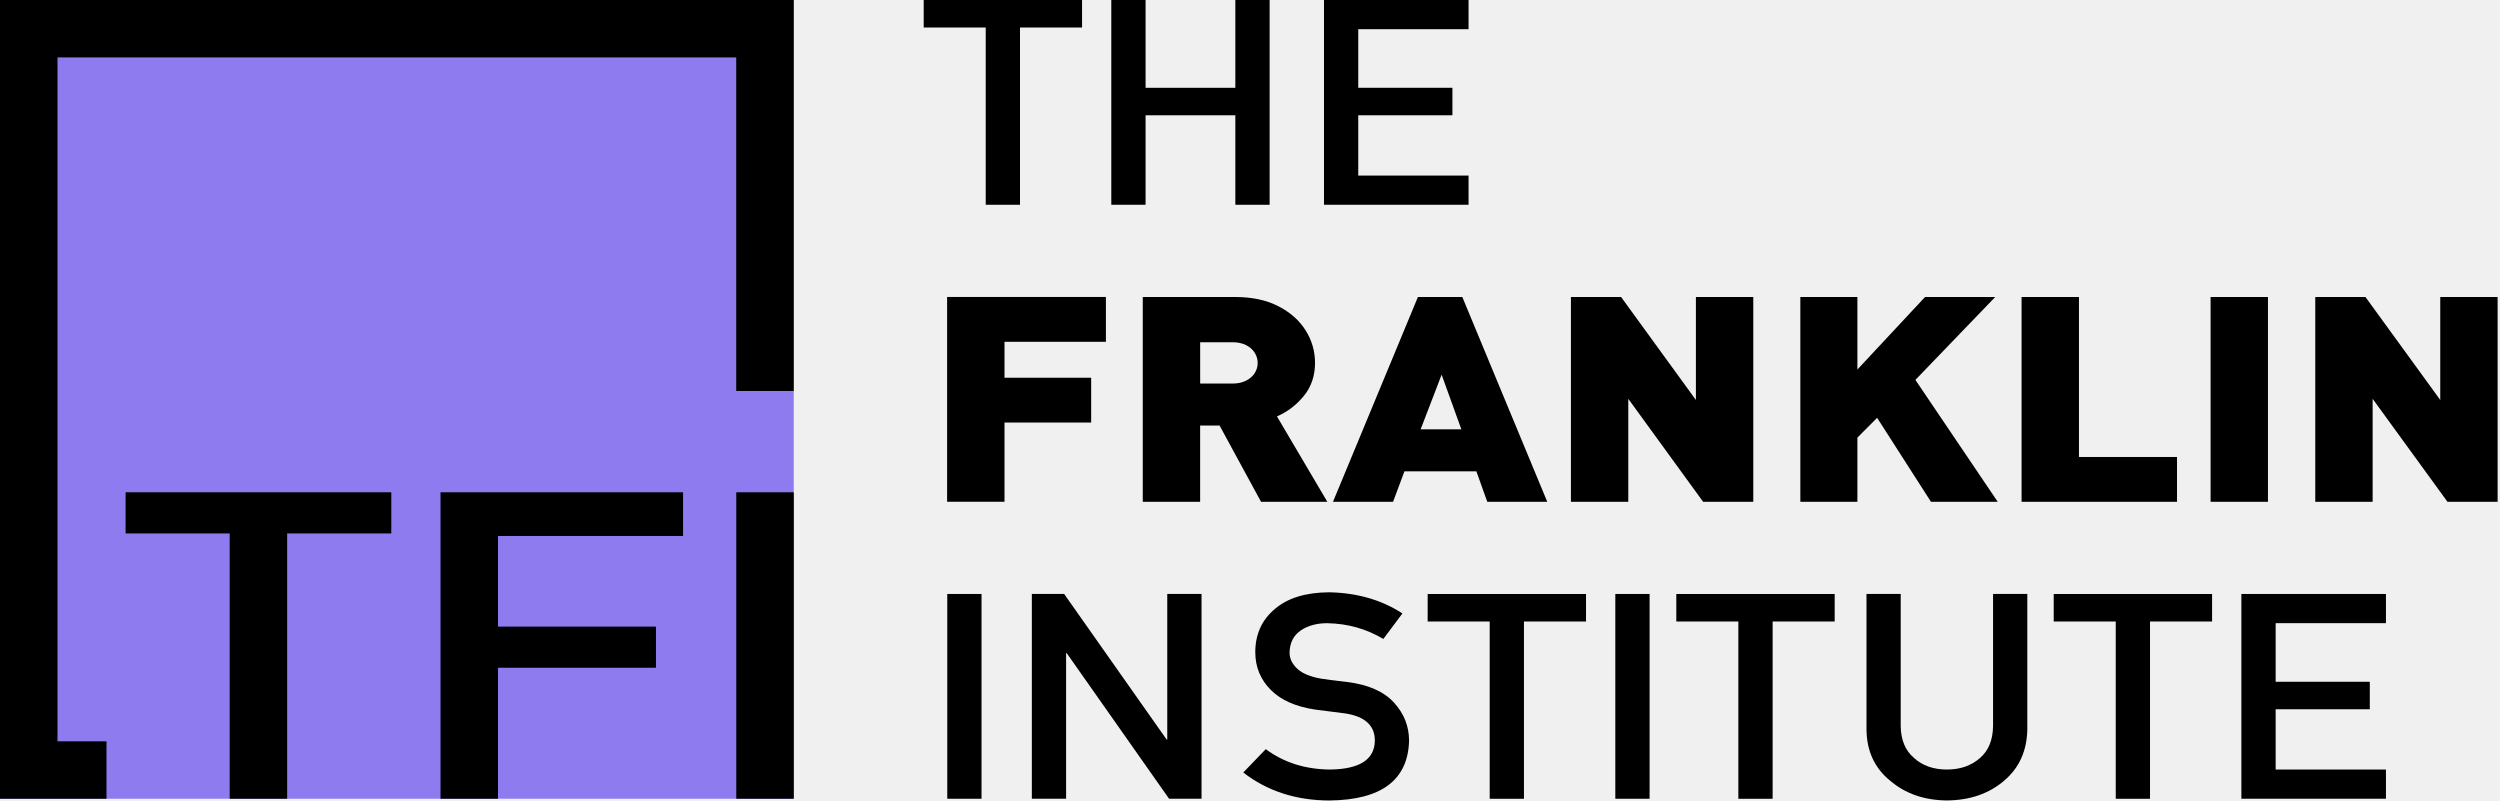
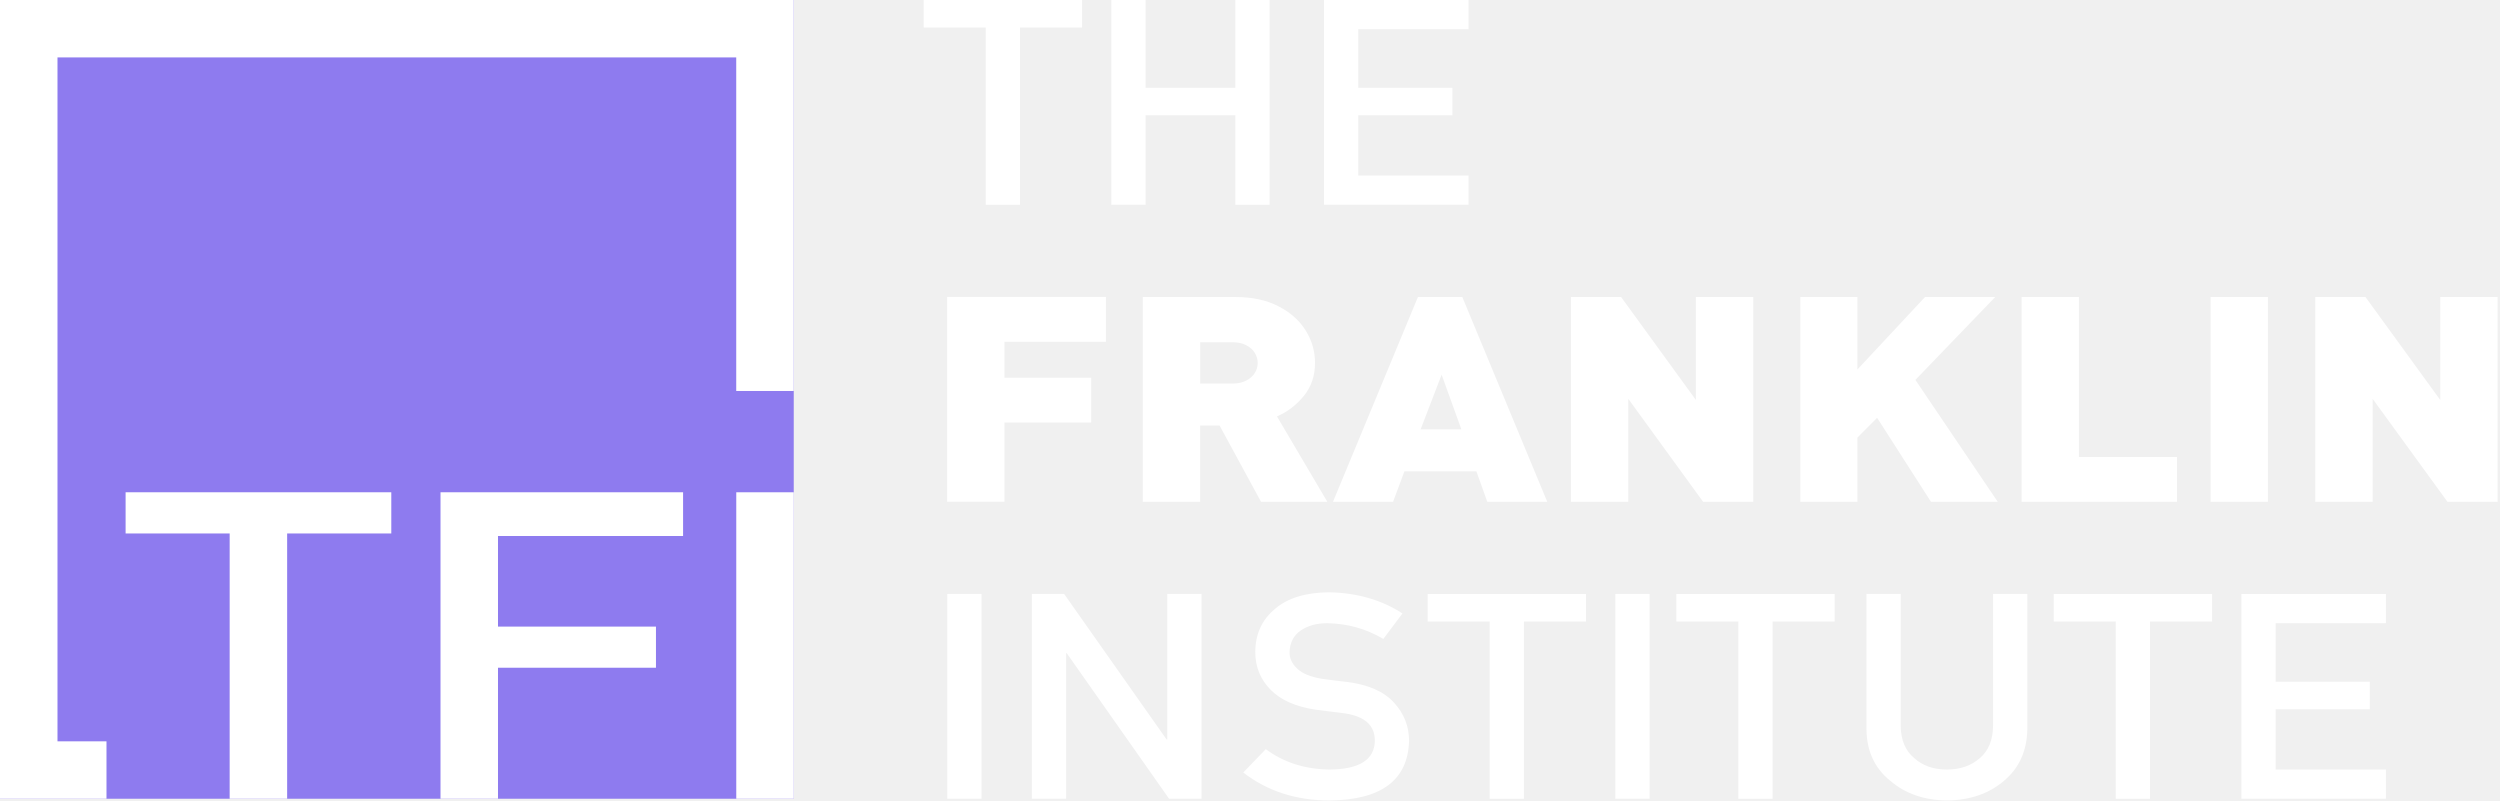
<svg xmlns="http://www.w3.org/2000/svg" id="tfir-logo" class="logo--default" alt="Home" width="203" height="65" viewBox="0 0 203 65" fill="none" version="1.1">
  <defs id="defs877" />
-   <g id="g984">
-     <path class="tfir-logo-bg tfir-logo-purple" d="M64.452 0H0V64.858H64.452V0Z" fill="#8E7BEF" id="path824" />
-     <path d="M80.041 2.234H75.004V0H87.863V2.234H82.824V16.628H80.041V2.234Z" fill="black" id="path826" />
-     <path d="M100.31 9.361H93.021V16.626H90.238V0H93.021V7.13H100.31V0H103.093V16.628H100.31V9.364V9.361Z" fill="black" id="path828" />
-     <path d="M107.508 0H119.247V2.371H110.29V7.128H117.936V9.361H110.29V14.256H119.247V16.626H107.508V0Z" fill="black" id="path830" />
-     <path d="M89.8 27.754H81.565V30.672H88.603V34.31H81.565V40.742H76.906V24.113H89.8V27.752V27.754Z" fill="black" id="path832" />
-     <path d="M107.784 40.746H102.396L99.03 34.553H97.451V40.746H92.793V24.117H100.306C101.666 24.117 102.833 24.366 103.802 24.865C104.774 25.364 105.51 26.019 106.019 26.831C106.526 27.644 106.78 28.524 106.78 29.466C106.78 30.509 106.48 31.401 105.878 32.141C105.276 32.882 104.548 33.439 103.69 33.813L107.781 40.748L107.784 40.746ZM102.124 29.471C102.124 29.176 102.042 28.9 101.882 28.642C101.721 28.385 101.487 28.178 101.177 28.022C100.868 27.867 100.51 27.79 100.101 27.79H97.454V31.143H100.101C100.51 31.143 100.868 31.066 101.177 30.911C101.487 30.755 101.721 30.551 101.882 30.298C102.042 30.045 102.124 29.768 102.124 29.474V29.471Z" fill="black" id="path834" />
-     <path d="M125.635 40.746H120.767L119.882 38.271H114.04L113.117 40.746H108.238L115.135 24.117H118.74L125.637 40.746H125.635ZM118.661 34.86L117.06 30.423L115.356 34.86H118.661Z" fill="black" id="path836" />
-     <path d="M142.366 40.746H138.293L132.217 32.385V40.746H127.559V24.117H131.633L137.707 32.478V24.117H142.366V40.746Z" fill="black" id="path838" />
-     <path d="M162.22 40.745H156.794L152.422 33.926L150.82 35.535V40.748H146.188V24.119H150.82V30.005L156.311 24.119H162.01L155.53 30.848L162.217 40.748L162.22 40.745Z" fill="black" id="path840" />
-     <path d="M176.774 40.746H164.152V24.117H168.811V37.107H176.774V40.746Z" fill="black" id="path842" />
-     <path d="M184.158 40.746H179.5V24.117H184.158V40.746Z" fill="black" id="path844" />
-     <path d="M202.807 40.746H198.735L192.658 32.385V40.746H188V24.117H192.075L198.149 32.478V24.117H202.807V40.746Z" fill="black" id="path846" />
-     <path d="M76.918 48.23H79.7V64.859H76.918V48.23Z" fill="black" id="path848" />
-     <path d="M83.787 48.23H86.409L94.731 60.051H94.782V48.23H97.565V64.859H94.929L86.619 53.039H86.568V64.859H83.785V48.23H83.787Z" fill="black" id="path850" />
-     <path d="M102.78 60.829C104.242 61.917 105.983 62.47 108.003 62.486C110.391 62.456 111.602 61.683 111.637 60.169C111.653 58.929 110.856 58.184 109.242 57.931C108.503 57.84 107.692 57.736 106.809 57.622C105.228 57.385 104.026 56.858 103.203 56.036C102.355 55.191 101.929 54.165 101.929 52.956C101.929 51.502 102.462 50.33 103.529 49.44C104.561 48.558 106.025 48.108 107.922 48.094C110.205 48.14 112.19 48.711 113.877 49.812L112.327 51.883C110.949 51.061 109.431 50.634 107.776 50.604C106.918 50.604 106.204 50.799 105.632 51.186C105.035 51.59 104.728 52.192 104.712 52.99C104.712 53.469 104.916 53.903 105.33 54.291C105.742 54.685 106.402 54.959 107.308 55.112C107.813 55.189 108.501 55.275 109.375 55.375C111.097 55.588 112.371 56.148 113.194 57.053C114.01 57.945 114.417 58.978 114.417 60.158C114.324 63.338 112.176 64.952 107.969 64.999C105.249 64.999 102.91 64.242 100.953 62.728L102.78 60.833V60.829Z" fill="black" id="path852" />
-     <path d="M120.963 50.466H115.926V48.232H128.785V50.466H123.745V64.861H120.963V50.466Z" fill="black" id="path854" />
-     <path d="M131.164 48.23H133.947V64.859H131.164V48.23Z" fill="black" id="path856" />
-     <path d="M141.154 50.466H136.117V48.232H148.976V50.466H143.937V64.861H141.154V50.466Z" fill="black" id="path858" />
-     <path d="M151.555 48.23H154.337V58.959C154.353 60.092 154.716 60.956 155.423 61.55C156.113 62.175 157.001 62.486 158.087 62.486C159.172 62.486 160.067 62.175 160.776 61.55C161.466 60.956 161.82 60.092 161.836 58.959V48.23H164.618V59.224C164.586 60.972 163.958 62.361 162.74 63.387C161.513 64.443 159.962 64.98 158.089 64.996C156.248 64.98 154.709 64.446 153.475 63.389C152.213 62.363 151.576 60.977 151.559 59.231V48.23H151.555Z" fill="black" id="path860" />
-     <path d="M171.799 50.466H166.762V48.232H179.621V50.466H174.581V64.861H171.799V50.466Z" fill="black" id="path862" />
-     <path d="M182 48.231H193.739V50.601H184.782V55.359H192.428V57.592H184.782V62.486H193.739V64.857H182V48.228V48.231Z" fill="black" id="path864" />
-     <path d="M18.649 43.316H10.199V39.973H31.773V43.316H23.317V64.857H18.649V43.316Z" fill="black" id="path866" />
-     <path d="M35.77 39.973H55.465V43.52H40.437V50.88H53.264V54.221H40.437V64.857H35.77V39.973Z" fill="black" id="path868" />
-     <path d="M59.785 39.973H64.453V64.857H59.785V39.973Z" fill="black" id="path870" />
-     <path d="M0 0V60.196V64.858H4.668H8.647V60.196H4.668V4.662H59.782V31.748H64.45V0H0Z" fill="black" id="path872" />
-   </g>
+   <path class="tfir-logo-bg tfir-logo-purple" d="M 64.452,0 H 0 v 64.858 h 64.452 z" fill="#8e7bef" id="path824" />
+   <path d="M 80.041,2.234 H 75.004 V 0 H 87.863 V 2.234 H 82.824 V 16.628 h -2.783 z" fill="#000000" id="path826" style="fill:#ffffff" />
+   <path d="M 100.31,9.361 H 93.021 V 16.626 H 90.238 V 0 h 2.782 V 7.13 H 100.31 V 0 h 2.783 V 16.628 H 100.31 V 9.364 Z" fill="black" id="path828" style="fill:#ffffff;fill-opacity:1" />
+   <path d="m 107.508,0 h 11.739 V 2.371 H 110.29 V 7.128 h 7.646 v 2.234 h -7.646 v 4.894 h 8.957 v 2.37 h -11.739 z" fill="#000000" id="path830" style="fill:#ffffff" />
+   <path d="m 89.8,27.754 h -8.236 v 2.918 h 7.039 v 3.638 h -7.039 v 6.431 H 76.906 V 24.113 h 12.894 v 3.638 z" fill="#000000" id="path832" style="fill:#ffffff" />
+   <path d="m 107.784,40.746 h -5.388 l -3.366,-6.192 h -1.578 v 6.192 H 92.793 V 24.117 h 7.513 c 1.36,0 2.527,0.248 3.496,0.748 0.972,0.499 1.708,1.154 2.217,1.966 0.507,0.813 0.761,1.693 0.761,2.635 0,1.042 -0.3,1.934 -0.902,2.675 -0.602,0.741 -1.33,1.298 -2.188,1.672 l 4.091,6.935 z m -5.66,-11.274 c 0,-0.295 -0.082,-0.571 -0.242,-0.829 -0.161,-0.258 -0.395,-0.464 -0.705,-0.62 -0.309,-0.156 -0.667,-0.232 -1.076,-0.232 h -2.647 v 3.353 h 2.647 c 0.409,0 0.767,-0.077 1.076,-0.232 0.31,-0.156 0.544,-0.36 0.705,-0.613 0.16,-0.253 0.242,-0.529 0.242,-0.824 z" fill="#000000" id="path834" style="fill:#ffffff" />
+   <path d="m 125.635,40.746 h -4.868 l -0.885,-2.475 h -5.842 l -0.923,2.475 h -4.879 l 6.897,-16.628 h 3.605 l 6.897,16.628 z M 118.661,34.86 117.06,30.423 115.356,34.86 Z" fill="#000000" id="path836" style="fill:#ffffff" />
+   <path d="m 142.366,40.746 h -4.073 l -6.076,-8.361 v 8.361 h -4.658 V 24.117 h 4.074 l 6.074,8.361 v -8.361 h 4.659 z" fill="#000000" id="path838" style="stroke:none;stroke-opacity:1;fill:#ffffff" />
+   <path d="m 162.22,40.745 h -5.426 l -4.372,-6.819 -1.602,1.609 v 5.212 h -4.632 V 24.119 h 4.632 v 5.886 l 5.491,-5.886 h 5.699 l -6.48,6.729 6.687,9.9 z" fill="#000000" id="path840" style="fill:#ffffff" />
+   <path d="M 176.774,40.746 H 164.152 V 24.117 h 4.659 v 12.99 h 7.963 z" fill="#000000" id="path842" style="fill:#ffffff" />
+   <path d="M 184.158,40.746 H 179.5 V 24.117 h 4.658 z" fill="#000000" id="path844" style="fill:#ffffff" />
+   <path d="m 202.807,40.746 h -4.072 l -6.077,-8.361 v 8.361 H 188 V 24.117 h 4.075 l 6.074,8.361 v -8.361 h 4.658 z" fill="#000000" id="path846" style="fill:#ffffff" />
+   <path d="m 76.918,48.23 h 2.782 V 64.859 H 76.918 Z" fill="#000000" id="path848" style="fill:#ffffff" />
+   <path d="m 83.787,48.23 h 2.622 l 8.322,11.82 h 0.051 V 48.23 h 2.783 v 16.628 h -2.636 L 86.619,53.039 H 86.568 V 64.859 H 83.785 V 48.23 Z" fill="#000000" id="path850" style="fill:#ffffff" />
+   <path d="m 102.78,60.829 c 1.462,1.089 3.203,1.641 5.223,1.658 2.388,-0.03 3.599,-0.803 3.634,-2.317 0.016,-1.24 -0.781,-1.985 -2.395,-2.238 -0.739,-0.091 -1.55,-0.195 -2.433,-0.309 -1.581,-0.237 -2.783,-0.764 -3.606,-1.586 -0.848,-0.845 -1.274,-1.871 -1.274,-3.081 0,-1.453 0.533,-2.626 1.6,-3.515 1.032,-0.882 2.496,-1.333 4.393,-1.347 2.283,0.046 4.268,0.618 5.955,1.718 l -1.55,2.071 c -1.378,-0.822 -2.896,-1.249 -4.551,-1.279 -0.858,0 -1.572,0.195 -2.144,0.583 -0.597,0.404 -0.904,1.005 -0.92,1.804 0,0.478 0.204,0.912 0.618,1.3 0.412,0.395 1.072,0.669 1.978,0.822 0.505,0.077 1.193,0.163 2.067,0.262 1.722,0.214 2.996,0.773 3.819,1.679 0.816,0.892 1.223,1.925 1.223,3.104 -0.093,3.181 -2.241,4.795 -6.448,4.841 -2.72,0 -5.059,-0.757 -7.016,-2.271 l 1.827,-1.895 z" fill="#000000" id="path852" style="fill:#ffffff" />
+   <path d="m 120.963,50.466 h -5.037 v -2.234 h 12.859 v 2.234 h -5.04 v 14.395 h -2.782 z" fill="#000000" id="path854" style="fill:#ffffff" />
+   <path d="m 131.164,48.23 h 2.783 v 16.628 h -2.783 z" fill="#000000" id="path856" style="fill:#ffffff" />
+   <path d="m 141.154,50.466 h -5.037 v -2.234 h 12.859 v 2.234 h -5.039 v 14.395 h -2.783 z" fill="#000000" id="path858" style="fill:#ffffff" />
+   <path d="m 151.555,48.23 h 2.782 v 10.729 c 0.016,1.133 0.379,1.997 1.086,2.591 0.69,0.625 1.578,0.936 2.664,0.936 1.085,0 1.98,-0.311 2.689,-0.936 0.69,-0.594 1.044,-1.458 1.06,-2.591 V 48.23 h 2.782 V 59.224 c -0.032,1.748 -0.66,3.137 -1.878,4.163 -1.227,1.056 -2.778,1.593 -4.651,1.609 -1.841,-0.016 -3.38,-0.55 -4.614,-1.607 -1.262,-1.026 -1.899,-2.412 -1.916,-4.158 V 48.23 Z" fill="#000000" id="path860" style="fill:#ffffff" />
+   <path d="m 171.799,50.466 h -5.037 v -2.234 h 12.859 v 2.234 h -5.04 v 14.395 h -2.782 z" fill="#000000" id="path862" style="fill:#ffffff" />
+   <path d="m 182,48.231 h 11.739 v 2.371 h -8.957 v 4.757 h 7.646 v 2.234 h -7.646 v 4.894 h 8.957 V 64.857 H 182 V 48.228 Z" fill="#000000" id="path864" style="fill:#ffffff" />
+   <path d="M 18.649,43.316 H 10.199 V 39.973 H 31.773 v 3.343 h -8.457 v 21.541 h -4.668 z" fill="#000000" id="path866" style="fill:#ffffff;stroke:none" />
+   <path d="m 35.77,39.973 h 19.696 v 3.548 H 40.437 v 7.36 h 12.827 v 3.341 H 40.437 v 10.636 h -4.668 z" fill="#000000" id="path868" style="fill:#ffffff;stroke:none" />
+   <path d="m 59.785,39.973 h 4.668 v 24.885 h -4.668 z" fill="#000000" id="path870" style="fill:#ffffff;stroke:none" />
+   <path d="m 0,0 v 60.196 4.662 H 4.668 8.647 V 60.196 H 4.668 V 4.662 H 59.782 V 31.748 h 4.668 V 0 Z" fill="#000000" id="path872" style="stroke:none;stroke-opacity:1;fill:#ffffff" />
</svg>
